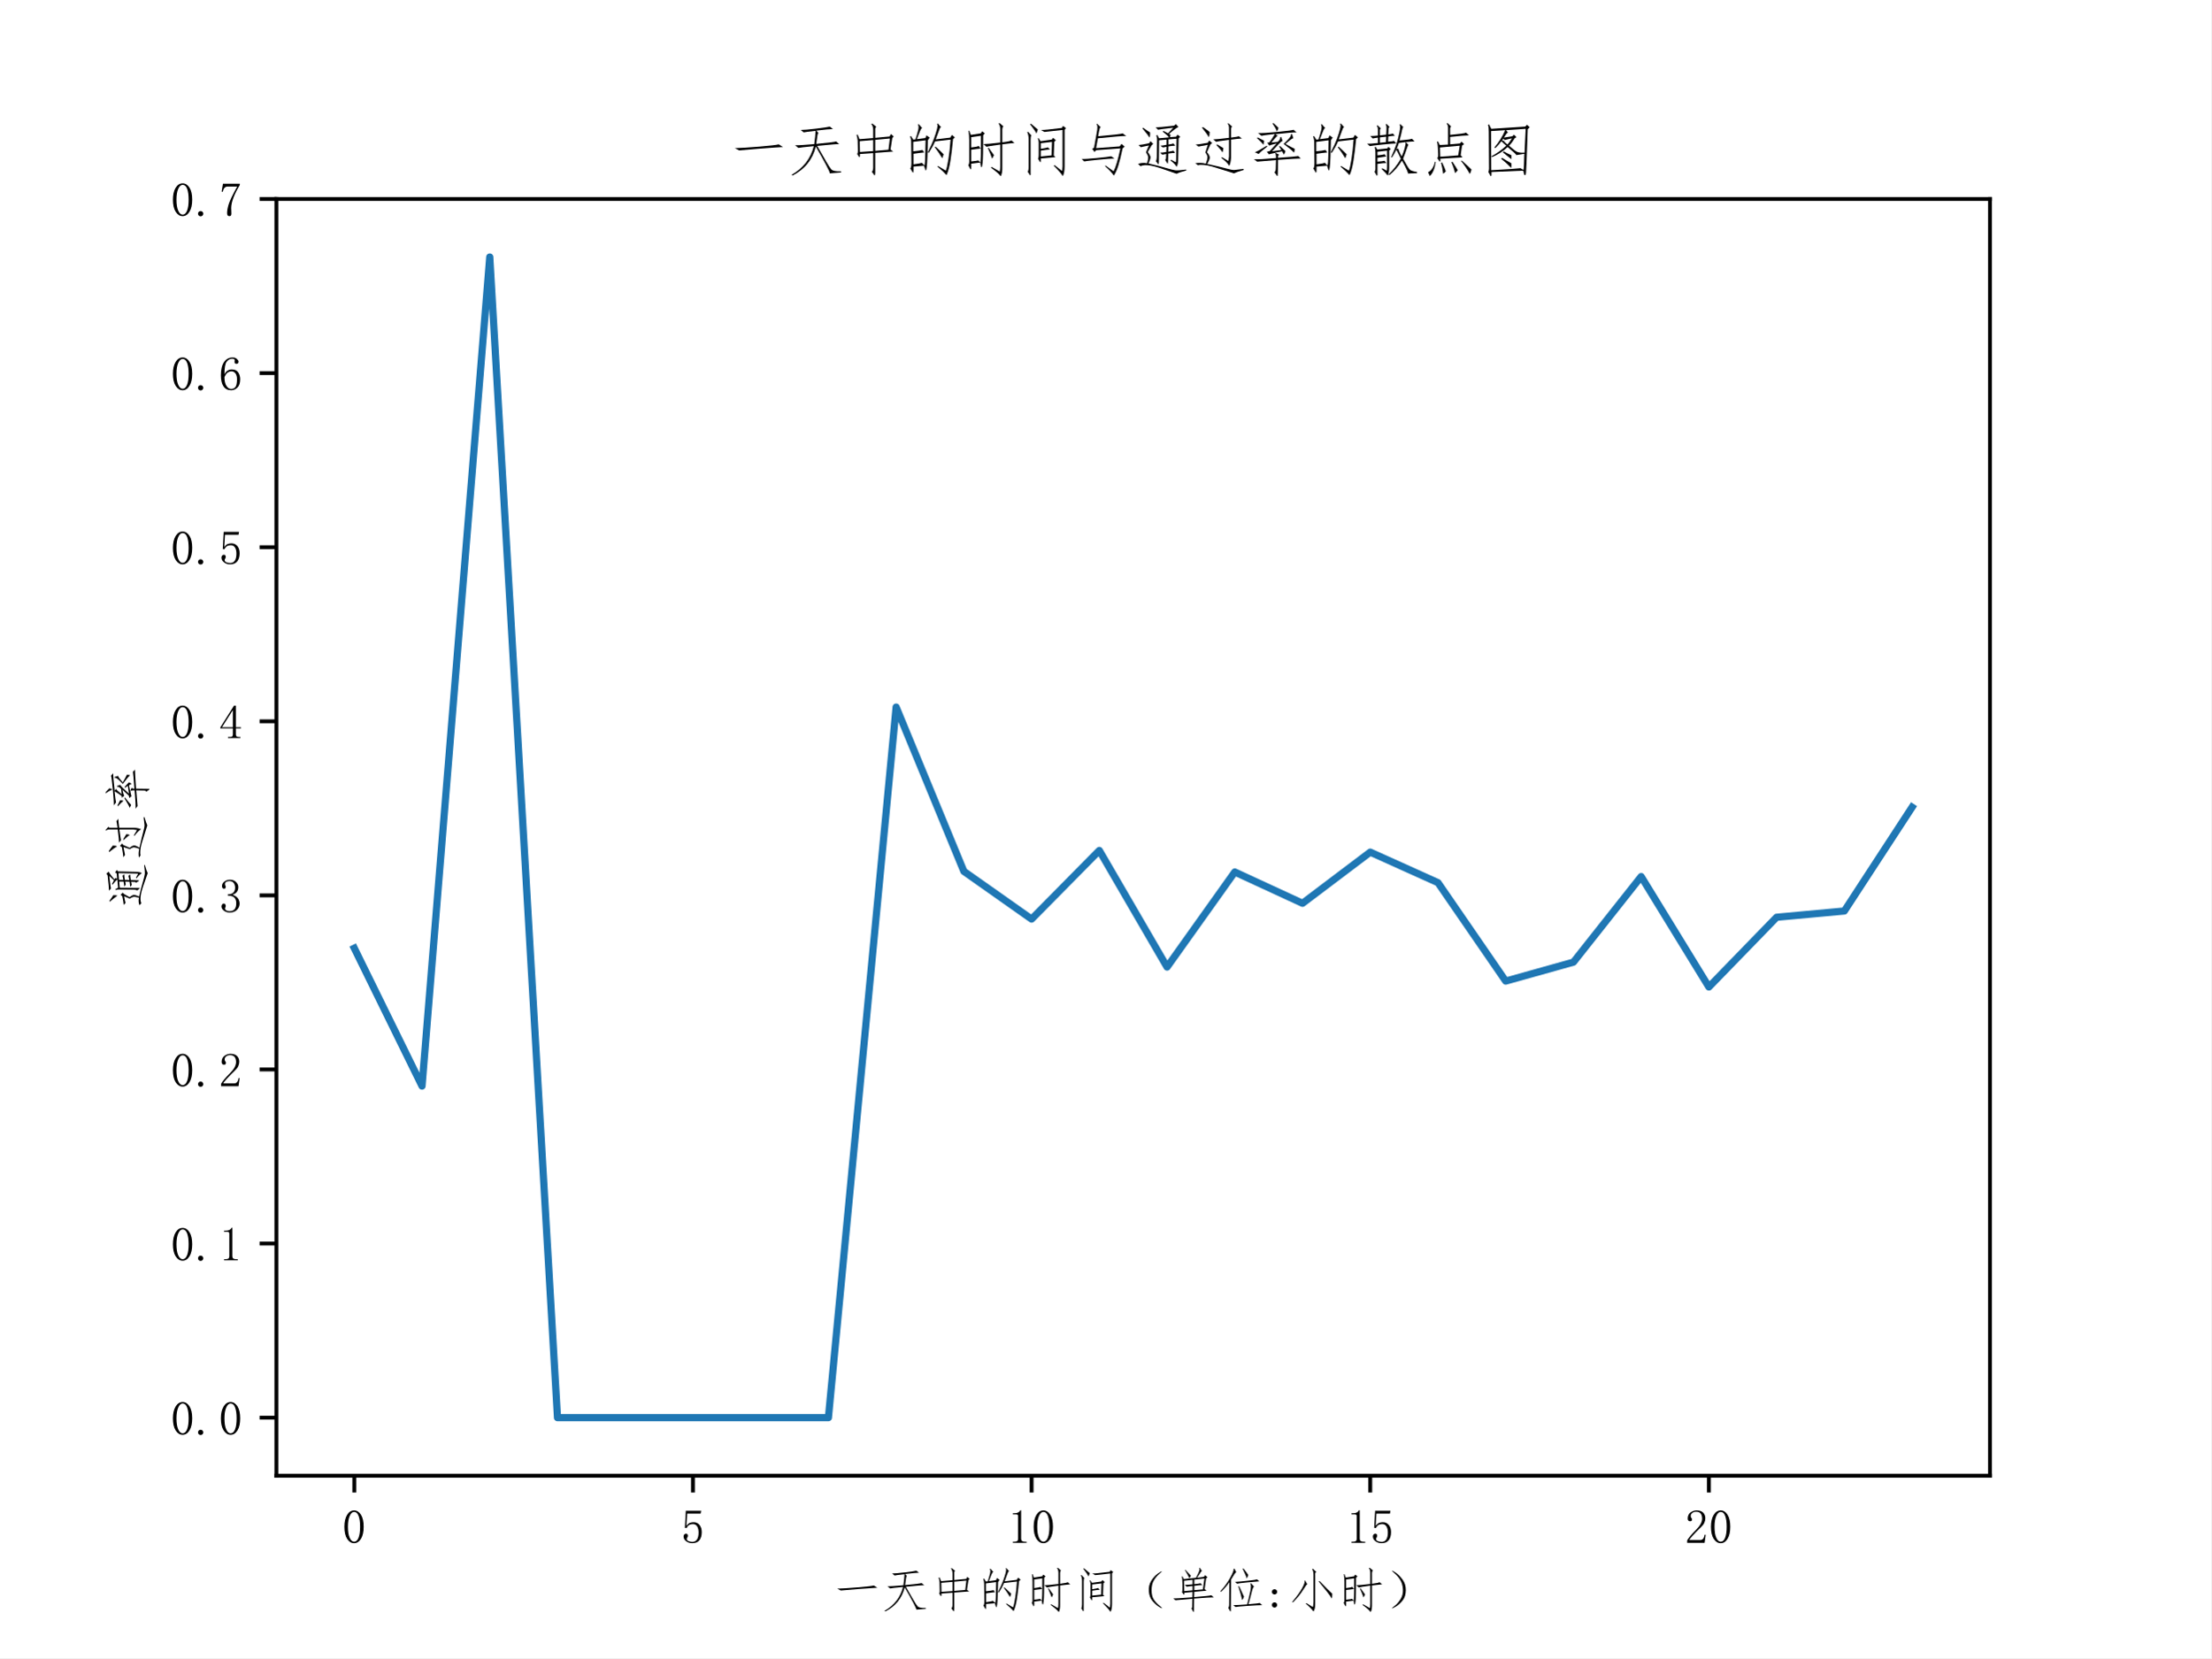
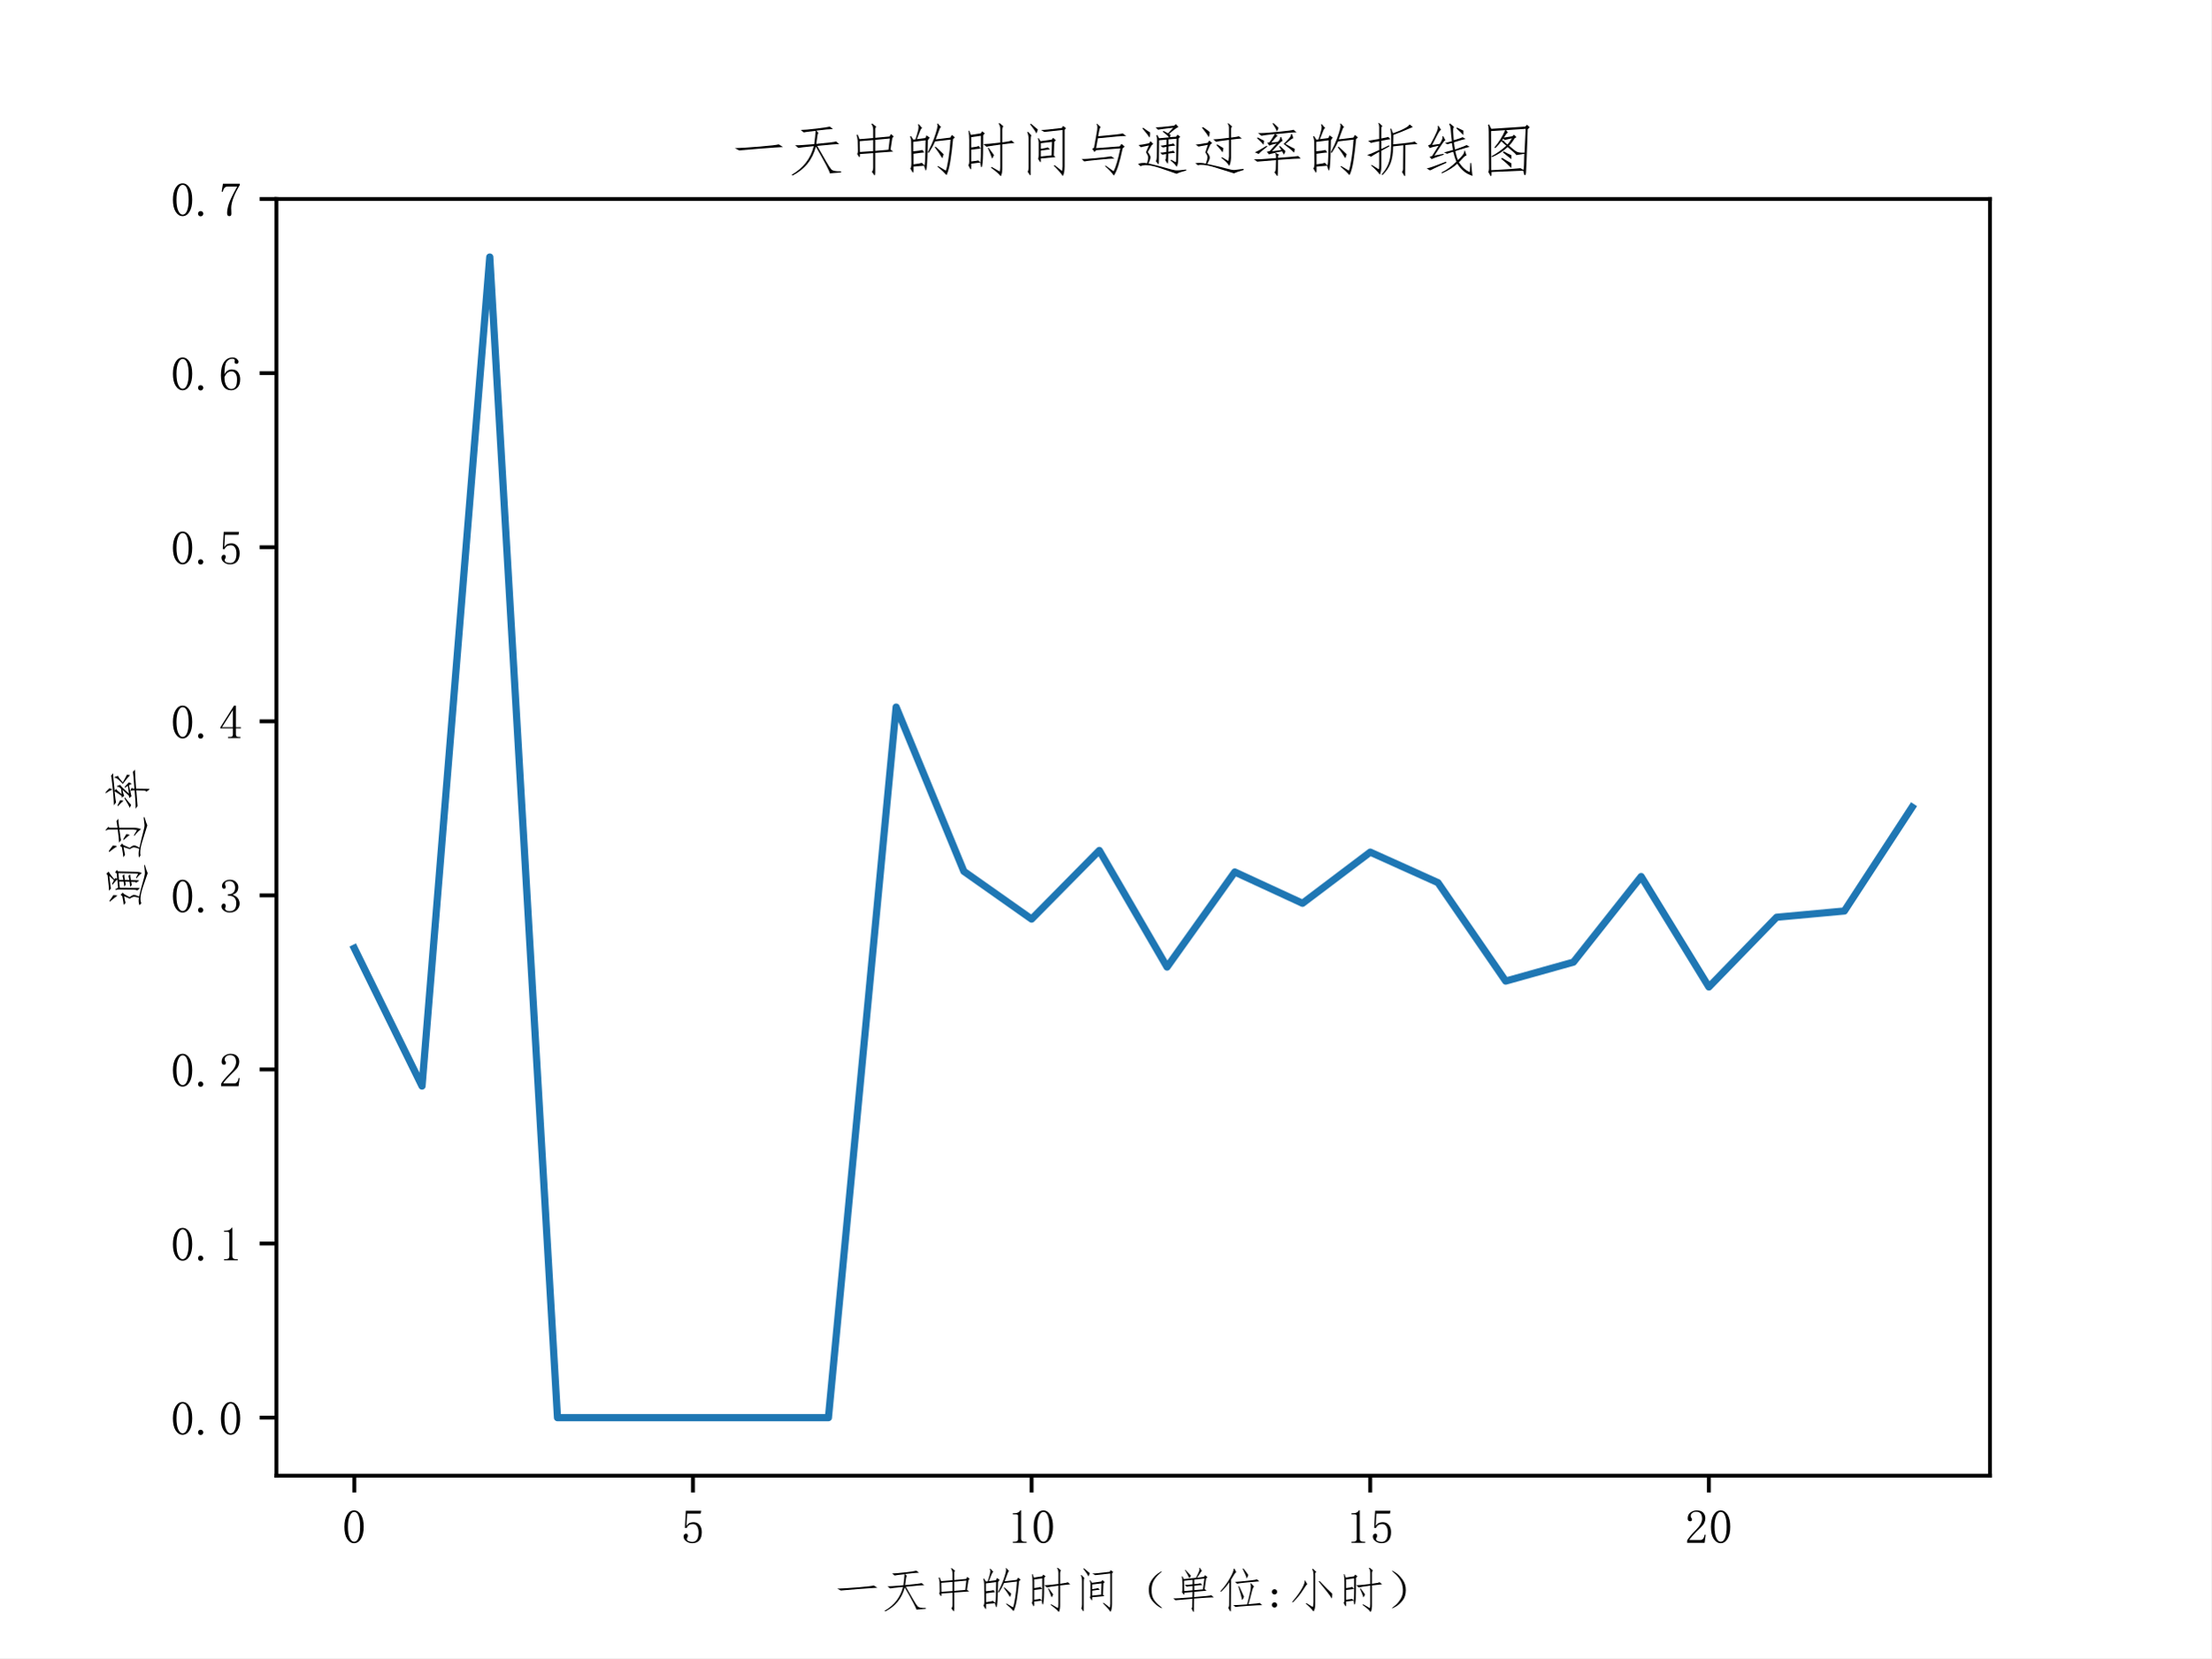
<svg xmlns="http://www.w3.org/2000/svg" xmlns:xlink="http://www.w3.org/1999/xlink" width="460.8pt" height="345.6pt" viewBox="0 0 460.8 345.6" version="1.1">
  <defs>
    <style type="text/css">*{stroke-linejoin: round; stroke-linecap: butt}</style>
  </defs>
  <g id="figure_1">
    <g id="patch_1">
      <path d="M 0 345.6  L 460.8 345.6  L 460.8 0  L 0 0  z " style="fill: #ffffff" />
    </g>
    <g id="axes_1">
      <g id="patch_2">
        <path d="M 57.6 307.584  L 414.72 307.584  L 414.72 41.472  L 57.6 41.472  z " style="fill: #ffffff" />
      </g>
      <g id="matplotlib.axis_1">
        <g id="xtick_1">
          <g id="line2d_1">
            <defs>
-               <path id="md01a24fbf5" d="M 0 0  L 0 3.5  " style="stroke: #000000; stroke-width: 0.8" />
+               <path id="m0ad6a0ed34" d="M 0 0  L 0 3.5  " style="stroke: #000000; stroke-width: 0.8" />
            </defs>
            <g>
-               <use xlink:href="#md01a24fbf5" x="73.833" y="307.584" style="stroke: #000000; stroke-width: 0.8" />
+               <use xlink:href="#m0ad6a0ed34" x="73.833" y="307.584" style="stroke: #000000; stroke-width: 0.8" />
            </g>
          </g>
          <g id="text_1">
            <g transform="translate(71.33273 321.5762) scale(0.1 -0.1)">
              <defs>
                <path id="FangSong-30" d="M 1575 4125  Q 1225 4125 987 3587  Q 750 3050 750 2150  Q 750 1200 987 675  Q 1225 150 1575 150  Q 1950 150 2162 675  Q 2375 1200 2375 2150  Q 2375 3050 2175 3587  Q 1975 4125 1575 4125  z M 1575 -50  Q 1025 -50 650 525  Q 275 1100 275 2150  Q 275 3125 637 3725  Q 1000 4325 1575 4325  Q 2125 4325 2487 3750  Q 2850 3175 2850 2150  Q 2850 1125 2487 537  Q 2125 -50 1575 -50  z " transform="scale(0.015625)" />
              </defs>
              <use xlink:href="#FangSong-30" />
            </g>
          </g>
        </g>
        <g id="xtick_2">
          <g id="line2d_2">
            <g>
-               <use xlink:href="#md01a24fbf5" x="144.41" y="307.584" style="stroke: #000000; stroke-width: 0.8" />
+               <use xlink:href="#m0ad6a0ed34" x="144.41" y="307.584" style="stroke: #000000; stroke-width: 0.8" />
            </g>
          </g>
          <g id="text_2">
            <g transform="translate(141.9098 321.5762) scale(0.1 -0.1)">
              <defs>
                <path id="FangSong-35" d="M 1700 2750  Q 2175 2750 2475 2387  Q 2775 2025 2775 1425  Q 2775 750 2462 350  Q 2150 -50 1500 -50  Q 1050 -50 700 212  Q 350 475 350 850  Q 350 1000 437 1112  Q 525 1225 675 1225  Q 825 1225 875 1125  Q 925 1025 925 950  Q 925 800 850 712  Q 775 625 775 525  Q 775 325 1012 225  Q 1250 125 1525 125  Q 1925 125 2137 450  Q 2350 775 2350 1375  Q 2350 1875 2162 2187  Q 1975 2500 1600 2500  Q 1325 2500 1125 2400  Q 925 2300 750 1975  L 525 2000  L 650 4275  L 2700 4275  L 2625 3900  L 825 3900  L 725 2250  Q 975 2600 1212 2675  Q 1450 2750 1700 2750  z " transform="scale(0.015625)" />
              </defs>
              <use xlink:href="#FangSong-35" />
            </g>
          </g>
        </g>
        <g id="xtick_3">
          <g id="line2d_3">
            <g>
-               <use xlink:href="#md01a24fbf5" x="214.987" y="307.584" style="stroke: #000000; stroke-width: 0.8" />
+               <use xlink:href="#m0ad6a0ed34" x="214.987" y="307.584" style="stroke: #000000; stroke-width: 0.8" />
            </g>
          </g>
          <g id="text_3">
            <g transform="translate(209.9869 321.5762) scale(0.1 -0.1)">
              <defs>
                <path id="FangSong-31" d="M 1800 4350  L 1800 550  Q 1800 350 1925 250  Q 2050 150 2275 150  L 2525 150  L 2525 0  L 700 0  L 700 150  L 925 150  Q 1175 150 1287 250  Q 1400 350 1400 550  L 1400 3575  Q 1400 3675 1337 3737  Q 1275 3800 1150 3800  L 700 3800  L 700 3950  L 925 3950  Q 1225 3950 1412 4050  Q 1600 4150 1700 4350  L 1800 4350  z " transform="scale(0.015625)" />
              </defs>
              <use xlink:href="#FangSong-31" />
              <use xlink:href="#FangSong-30" x="50" />
            </g>
          </g>
        </g>
        <g id="xtick_4">
          <g id="line2d_4">
            <g>
-               <use xlink:href="#md01a24fbf5" x="285.564" y="307.584" style="stroke: #000000; stroke-width: 0.8" />
+               <use xlink:href="#m0ad6a0ed34" x="285.564" y="307.584" style="stroke: #000000; stroke-width: 0.8" />
            </g>
          </g>
          <g id="text_4">
            <g transform="translate(280.564 321.5762) scale(0.1 -0.1)">
              <use xlink:href="#FangSong-31" />
              <use xlink:href="#FangSong-35" x="50" />
            </g>
          </g>
        </g>
        <g id="xtick_5">
          <g id="line2d_5">
            <g>
-               <use xlink:href="#md01a24fbf5" x="356.141" y="307.584" style="stroke: #000000; stroke-width: 0.8" />
+               <use xlink:href="#m0ad6a0ed34" x="356.141" y="307.584" style="stroke: #000000; stroke-width: 0.8" />
            </g>
          </g>
          <g id="text_5">
            <g transform="translate(351.141 321.5762) scale(0.1 -0.1)">
              <defs>
                <path id="FangSong-32" d="M 2300 3225  Q 2300 3675 2100 3912  Q 1900 4150 1500 4150  Q 1200 4150 987 3987  Q 775 3825 775 3575  Q 775 3425 862 3325  Q 950 3225 950 3125  Q 950 3000 887 2937  Q 825 2875 700 2875  Q 550 2875 462 2962  Q 375 3050 375 3250  Q 375 3775 750 4050  Q 1125 4325 1550 4325  Q 2150 4325 2437 4025  Q 2725 3725 2725 3275  Q 2725 2975 2587 2675  Q 2450 2375 2150 2100  Q 1425 1400 1037 962  Q 650 525 575 375  L 2050 375  Q 2275 375 2425 550  Q 2575 725 2625 1075  L 2775 1075  L 2625 0  L 300 0  L 300 325  Q 425 550 712 900  Q 1000 1250 1475 1725  Q 1900 2150 2100 2525  Q 2300 2900 2300 3225  z " transform="scale(0.015625)" />
              </defs>
              <use xlink:href="#FangSong-32" />
              <use xlink:href="#FangSong-30" x="50" />
            </g>
          </g>
        </g>
        <g id="text_6">
          <g transform="translate(173.66 334.9512) scale(0.1 -0.1)">
            <defs>
              <path id="FangSong-4e00" d="M 5875 2575  Q 5275 2550 3362 2400  Q 1450 2250 1000 2200  L 525 2450  Q 1475 2475 3275 2625  Q 5075 2775 5400 2875  L 5875 2575  z " transform="scale(0.015625)" />
              <path id="FangSong-5929" d="M 4675 -350  Q 4700 -250 4275 562  Q 3850 1375 3125 2625  Q 2575 450 525 -600  L 450 -500  Q 2375 600 2900 2675  Q 1350 2525 1175 2475  L 825 2775  Q 1250 2750 2950 2900  Q 3075 3800 3100 4375  Q 1950 4250 1775 4200  L 1450 4475  Q 1950 4475 3187 4625  Q 4425 4775 4675 4850  L 5025 4575  Q 4600 4575 3175 4400  L 3425 4125  Q 3350 4150 3300 3850  Q 3250 3550 3175 2925  Q 5275 3125 5375 3200  L 5725 2900  Q 5475 2925 3275 2700  Q 3925 1575 4275 962  Q 4625 350 4837 100  Q 5050 -150 5925 -125  L 5925 -250  L 4675 -350  z " transform="scale(0.015625)" />
              <path id="FangSong-4e2d" d="M 1625 1800  Q 1650 1375 1525 1475  L 1325 1800  Q 1400 1925 1400 2125  L 1375 3300  Q 1350 3600 1250 3925  L 1375 3950  L 1575 3450  L 3100 3575  L 3100 4450  Q 3100 4875 2900 5125  L 2975 5200  L 3450 4825  Q 3300 4750 3325 4425  L 3325 3600  L 4925 3750  L 5075 4025  L 5375 3750  L 5225 3575  L 5025 2300  L 5325 2075  L 3325 1925  L 3325 -275  Q 3300 -700 3225 -550  L 2950 -175  Q 3100 -50 3100 300  L 3100 1900  L 1625 1800  z M 4950 3525  L 3325 3375  L 3325 2150  L 4800 2275  L 4950 3525  z M 1625 2025  L 3100 2125  L 3100 3350  L 1600 3225  L 1625 2025  z " transform="scale(0.015625)" />
              <path id="FangSong-7684" d="M 1175 400  Q 1200 -350 1100 -275  L 825 200  Q 950 300 950 825  L 925 3075  Q 925 3450 800 3750  L 900 3800  L 1150 3400  L 1400 3425  Q 1600 4025 1700 4450  Q 1800 4875 1675 5075  L 1750 5125  L 2150 4675  Q 2050 4700 1912 4362  Q 1775 4025 1550 3450  L 2500 3575  L 2625 3875  L 2975 3625  L 2775 3325  Q 2750 2250 2725 1475  Q 2700 700 2650 325  Q 2600 -50 2550 -37  Q 2500 -25 2350 500  L 1175 400  z M 1175 650  Q 1950 750 2100 825  L 2400 525  Q 2475 800 2487 1537  Q 2500 2275 2525 3325  L 1150 3150  L 1150 2100  Q 1925 2175 2175 2250  L 2375 1975  Q 2025 1950 1175 1825  L 1175 650  z M 5275 3625  L 5450 3925  L 5775 3650  L 5575 3450  Q 5450 2125 5287 1075  Q 5125 25 4850 -550  Q 4525 -175 3850 400  L 3900 475  L 4775 -50  Q 4900 225 5062 1225  Q 5225 2225 5300 3400  L 3575 3200  Q 3300 2575 2875 1925  L 2775 2000  Q 3225 2875 3462 3525  Q 3700 4175 3800 4612  Q 3900 5050 3800 5150  L 3875 5200  L 4250 4775  Q 4150 4800 4037 4462  Q 3925 4125 3650 3425  L 5275 3625  z M 4525 1775  Q 4475 1575 4375 1325  Q 4025 1925 3550 2550  L 3625 2625  Q 4100 2200 4525 1775  z " transform="scale(0.015625)" />
              <path id="FangSong-65f6" d="M 1200 725  Q 1225 -50 1100 125  L 875 550  Q 1000 725 975 1125  L 975 3350  Q 975 3850 900 4375  L 975 4400  L 1150 3925  L 2275 4100  L 2400 4325  L 2700 4100  L 2525 3875  Q 2525 1425 2462 837  Q 2400 250 2325 337  Q 2250 425 2200 850  L 1200 725  z M 1200 975  Q 1925 1050 1975 1100  L 2225 850  Q 2275 1625 2275 2175  L 2275 3825  L 1200 3675  L 1200 2525  Q 1875 2600 2025 2700  L 2250 2400  Q 1900 2375 1200 2275  L 1200 975  z M 4325 5250  L 4775 4875  Q 4625 4775 4650 4300  L 4650 3100  Q 5650 3225 5650 3325  L 6000 3025  Q 5625 3000 4650 2875  L 4650 425  Q 4675 -350 4475 -675  Q 4225 -325 3400 275  L 3450 375  L 4375 -150  Q 4425 150 4425 425  L 4425 2850  Q 3100 2675 2900 2600  L 2550 2900  Q 3000 2900 4425 3075  L 4425 4400  Q 4450 4925 4250 5175  L 4325 5250  z M 3525 1275  Q 3325 1850 3050 2450  L 3125 2500  Q 3425 2100 3725 1675  Q 3650 1500 3525 1275  z " transform="scale(0.015625)" />
              <path id="FangSong-95f4" d="M 4150 1450  L 2525 1300  Q 2550 800 2450 900  L 2225 1275  Q 2300 1400 2300 1650  L 2300 2875  Q 2325 3225 2200 3525  L 2275 3575  L 2500 3225  L 3750 3400  L 3900 3600  L 4200 3325  L 4025 3150  L 3975 1650  L 4150 1450  z M 5000 4925  L 5325 4675  L 5175 4475  L 5175 450  Q 5175 -325 4975 -650  Q 4700 -225 3975 500  L 4050 575  L 4875 -75  Q 4925 -75 4950 425  L 4950 4475  Q 3075 4275 2925 4250  L 2550 4475  Q 2925 4450 4875 4700  L 5000 4925  z M 3775 3150  L 2525 3000  L 2525 2375  Q 3225 2475 3300 2550  L 3550 2300  Q 3300 2300 2525 2175  L 2525 1525  L 3725 1650  L 3775 3150  z M 1400 -225  Q 1425 -675 1325 -550  L 1075 -175  Q 1175 -25 1175 350  L 1175 3475  Q 1175 3900 1025 4225  L 1100 4275  L 1475 3875  Q 1400 3725 1400 3375  L 1400 -225  z M 1425 5175  Q 1950 4725 2200 4525  Q 2125 4275 2050 4075  Q 1875 4425 1350 5100  L 1425 5175  z " transform="scale(0.015625)" />
              <path id="FangSong-ff08" d="M 5425 -150  Q 5375 -200 4950 87  Q 4525 375 4137 850  Q 3750 1325 3687 2100  Q 3625 2875 4000 3487  Q 4375 4100 4887 4462  Q 5400 4825 5412 4762  Q 5425 4700 5075 4412  Q 4725 4125 4387 3600  Q 4050 3075 4050 2250  Q 4050 1425 4375 962  Q 4700 500 5087 200  Q 5475 -100 5425 -150  z " transform="scale(0.015625)" />
              <path id="FangSong-5355" d="M 3100 1100  Q 1000 925 825 900  L 550 1150  Q 925 1125 3100 1300  L 3125 2000  L 2025 1900  Q 2050 1650 1950 1650  L 1700 2000  Q 1800 2075 1775 3012  Q 1750 3950 1675 4050  L 1775 4100  L 1950 3725  L 3575 3900  Q 3800 4300 3962 4700  Q 4125 5100 4000 5200  L 4075 5250  L 4375 4800  Q 4325 4850 4175 4600  Q 4000 4350 3725 3900  L 4625 4025  L 4800 4250  L 5100 3975  L 4925 3800  L 4725 2400  L 4975 2175  L 3350 2025  L 3325 1325  Q 5550 1500 5625 1575  L 5950 1275  Q 5425 1300 3325 1125  L 3300 -400  Q 3300 -750 3200 -625  L 2975 -175  Q 3100 -75 3075 100  L 3100 1100  z M 4700 3800  L 3350 3650  L 3350 3050  Q 4075 3125 4175 3175  L 4425 2925  Q 4000 2925 3350 2825  L 3350 2250  L 4500 2350  L 4700 3800  z M 2000 2125  L 3125 2225  L 3125 2800  Q 2500 2750 2350 2700  L 2075 2950  Q 2425 2950 3125 3025  L 3125 3625  L 1975 3500  L 2000 2125  z M 2900 4175  Q 2800 4025 2700 3825  Q 2425 4425 2100 4925  L 2150 4975  Q 2625 4450 2900 4175  z " transform="scale(0.015625)" />
              <path id="FangSong-4f4d" d="M 1625 3325  Q 1250 2725 500 2000  L 450 2125  Q 1225 2975 1737 3900  Q 2250 4825 2200 5100  L 2300 5125  L 2550 4625  Q 2450 4625 2300 4387  Q 2150 4150 1850 3650  L 1825 -350  Q 1825 -725 1725 -550  L 1475 -100  Q 1600 0 1600 325  L 1625 3325  z M 4925 2725  Q 4775 2700 4600 1962  Q 4425 1225 4175 375  Q 5500 475 5675 550  L 6000 250  Q 5475 250 4062 150  Q 2650 50 2450 0  L 2150 250  Q 2650 250 4000 350  Q 4275 1350 4425 2112  Q 4575 2875 4425 3125  L 4500 3175  L 4925 2725  z M 2375 3350  Q 2900 3375 4050 3500  Q 5200 3625 5300 3700  L 5625 3425  Q 5250 3400 4062 3287  Q 2875 3175 2675 3100  L 2375 3350  z M 3575 1375  Q 3500 1125 3325 925  Q 3200 1625 2825 2750  L 2925 2800  Q 3400 1750 3575 1375  z M 3950 3800  Q 3825 4250 3400 5100  L 3500 5150  Q 3950 4575 4150 4275  Q 4075 4050 3950 3800  z " transform="scale(0.015625)" />
              <path id="FangSong-3a" d="M 1600 275  Q 1600 125 1500 25  Q 1400 -75 1250 -75  Q 1100 -75 1000 25  Q 900 125 900 275  Q 900 425 1000 525  Q 1100 625 1250 625  Q 1400 625 1500 525  Q 1600 425 1600 275  z M 1600 2025  Q 1600 1875 1500 1775  Q 1400 1675 1250 1675  Q 1100 1675 1000 1775  Q 900 1875 900 2025  Q 900 2175 1000 2275  Q 1100 2375 1250 2375  Q 1400 2375 1500 2275  Q 1600 2175 1600 2025  z " transform="scale(0.015625)" />
              <path id="FangSong-5c0f" d="M 3250 4225  Q 3250 4825 3075 5025  L 3150 5125  L 3625 4675  Q 3425 4600 3475 4225  L 3475 300  Q 3475 -275 3250 -600  Q 2900 -125 2225 450  L 2300 525  L 3150 0  Q 3225 100 3250 675  L 3250 4225  z M 2125 3550  L 2425 3025  Q 2350 3075 1875 2300  Q 1400 1525 500 600  L 425 700  Q 1300 1725 1725 2500  Q 2150 3275 2050 3500  L 2125 3550  z M 5700 1125  Q 5350 1725 3950 3400  L 4050 3475  Q 5225 2250 5750 1775  Q 5750 1425 5700 1125  z " transform="scale(0.015625)" />
              <path id="FangSong-ff09" d="M 1437 62  Q 950 -225 937 -162  Q 925 -100 1287 162  Q 1650 425 2037 1012  Q 2425 1600 2375 2375  Q 2325 3150 1987 3662  Q 1650 4175 1287 4475  Q 925 4775 937 4837  Q 950 4900 1412 4587  Q 1875 4275 2325 3662  Q 2775 3050 2762 2225  Q 2750 1400 2337 875  Q 1925 350 1437 62  z " transform="scale(0.015625)" />
            </defs>
            <use xlink:href="#FangSong-4e00" />
            <use xlink:href="#FangSong-5929" x="100" />
            <use xlink:href="#FangSong-4e2d" x="200" />
            <use xlink:href="#FangSong-7684" x="300" />
            <use xlink:href="#FangSong-65f6" x="400" />
            <use xlink:href="#FangSong-95f4" x="500" />
            <use xlink:href="#FangSong-ff08" x="600" />
            <use xlink:href="#FangSong-5355" x="700" />
            <use xlink:href="#FangSong-4f4d" x="800" />
            <use xlink:href="#FangSong-3a" x="900" />
            <use xlink:href="#FangSong-5c0f" x="950" />
            <use xlink:href="#FangSong-65f6" x="1050" />
            <use xlink:href="#FangSong-ff09" x="1150" />
          </g>
        </g>
      </g>
      <g id="matplotlib.axis_2">
        <g id="ytick_1">
          <g id="line2d_6">
            <defs>
-               <path id="m212d8e6e3e" d="M 0 0  L -3.5 0  " style="stroke: #000000; stroke-width: 0.8" />
+               <path id="mb02a349183" d="M 0 0  L -3.5 0  " style="stroke: #000000; stroke-width: 0.8" />
            </defs>
            <g>
-               <use xlink:href="#m212d8e6e3e" x="57.6" y="295.488" style="stroke: #000000; stroke-width: 0.8" />
+               <use xlink:href="#mb02a349183" x="57.6" y="295.488" style="stroke: #000000; stroke-width: 0.8" />
            </g>
          </g>
          <g id="text_7">
            <g transform="translate(35.6 298.9841) scale(0.1 -0.1)">
              <defs>
                <path id="FangSong-2e" d="M 1125 275  Q 1125 125 1025 25  Q 925 -75 775 -75  Q 625 -75 525 25  Q 425 125 425 275  Q 425 425 525 525  Q 625 625 775 625  Q 925 625 1025 525  Q 1125 425 1125 275  z " transform="scale(0.015625)" />
              </defs>
              <use xlink:href="#FangSong-30" />
              <use xlink:href="#FangSong-2e" x="50" />
              <use xlink:href="#FangSong-30" x="100" />
            </g>
          </g>
        </g>
        <g id="ytick_2">
          <g id="line2d_7">
            <g>
-               <use xlink:href="#m212d8e6e3e" x="57.6" y="259.2" style="stroke: #000000; stroke-width: 0.8" />
+               <use xlink:href="#mb02a349183" x="57.6" y="259.2" style="stroke: #000000; stroke-width: 0.8" />
            </g>
          </g>
          <g id="text_8">
            <g transform="translate(35.6 262.6961) scale(0.1 -0.1)">
              <use xlink:href="#FangSong-30" />
              <use xlink:href="#FangSong-2e" x="50" />
              <use xlink:href="#FangSong-31" x="100" />
            </g>
          </g>
        </g>
        <g id="ytick_3">
          <g id="line2d_8">
            <g>
-               <use xlink:href="#m212d8e6e3e" x="57.6" y="222.912" style="stroke: #000000; stroke-width: 0.8" />
+               <use xlink:href="#mb02a349183" x="57.6" y="222.912" style="stroke: #000000; stroke-width: 0.8" />
            </g>
          </g>
          <g id="text_9">
            <g transform="translate(35.6 226.4081) scale(0.1 -0.1)">
              <use xlink:href="#FangSong-30" />
              <use xlink:href="#FangSong-2e" x="50" />
              <use xlink:href="#FangSong-32" x="100" />
            </g>
          </g>
        </g>
        <g id="ytick_4">
          <g id="line2d_9">
            <g>
-               <use xlink:href="#m212d8e6e3e" x="57.6" y="186.624" style="stroke: #000000; stroke-width: 0.8" />
+               <use xlink:href="#mb02a349183" x="57.6" y="186.624" style="stroke: #000000; stroke-width: 0.8" />
            </g>
          </g>
          <g id="text_10">
            <g transform="translate(35.6 190.1201) scale(0.1 -0.1)">
              <defs>
                <path id="FangSong-33" d="M 2775 1150  Q 2775 675 2425 312  Q 2075 -50 1450 -50  Q 1000 -50 675 200  Q 350 450 350 775  Q 350 925 450 1037  Q 550 1150 650 1150  Q 800 1150 862 1037  Q 925 925 925 850  Q 925 725 875 637  Q 825 550 825 475  Q 825 325 1012 225  Q 1200 125 1425 125  Q 1875 125 2100 387  Q 2325 650 2325 1200  Q 2325 1650 2087 1925  Q 1850 2200 1200 2200  L 1200 2375  Q 1700 2375 1937 2612  Q 2175 2850 2175 3275  Q 2175 3625 1987 3887  Q 1800 4150 1400 4150  Q 1225 4150 1025 4062  Q 825 3975 825 3775  Q 825 3575 875 3525  Q 925 3475 925 3400  Q 925 3275 875 3200  Q 825 3125 700 3125  Q 600 3125 512 3200  Q 425 3275 425 3475  Q 425 3850 750 4087  Q 1075 4325 1500 4325  Q 2000 4325 2300 4012  Q 2600 3700 2600 3350  Q 2600 2975 2412 2712  Q 2225 2450 1825 2325  Q 2375 2125 2575 1800  Q 2775 1475 2775 1150  z " transform="scale(0.015625)" />
              </defs>
              <use xlink:href="#FangSong-30" />
              <use xlink:href="#FangSong-2e" x="50" />
              <use xlink:href="#FangSong-33" x="100" />
            </g>
          </g>
        </g>
        <g id="ytick_5">
          <g id="line2d_10">
            <g>
-               <use xlink:href="#m212d8e6e3e" x="57.6" y="150.336" style="stroke: #000000; stroke-width: 0.8" />
+               <use xlink:href="#mb02a349183" x="57.6" y="150.336" style="stroke: #000000; stroke-width: 0.8" />
            </g>
          </g>
          <g id="text_11">
            <g transform="translate(35.6 153.8321) scale(0.1 -0.1)">
              <defs>
                <path id="FangSong-34" d="M 2275 475  Q 2275 300 2375 225  Q 2475 150 2650 150  L 2875 150  L 2875 0  L 1225 0  L 1225 150  L 1500 150  Q 1700 150 1787 225  Q 1875 300 1875 475  L 1875 1300  L 200 1300  L 200 1425  L 2025 4325  L 2275 4325  L 2275 1450  L 2950 1450  L 2950 1300  L 2275 1300  L 2275 475  z M 1850 3700  L 425 1450  L 1875 1450  L 1875 3700  L 1850 3700  z " transform="scale(0.015625)" />
              </defs>
              <use xlink:href="#FangSong-30" />
              <use xlink:href="#FangSong-2e" x="50" />
              <use xlink:href="#FangSong-34" x="100" />
            </g>
          </g>
        </g>
        <g id="ytick_6">
          <g id="line2d_11">
            <g>
-               <use xlink:href="#m212d8e6e3e" x="57.6" y="114.048" style="stroke: #000000; stroke-width: 0.8" />
+               <use xlink:href="#mb02a349183" x="57.6" y="114.048" style="stroke: #000000; stroke-width: 0.8" />
            </g>
          </g>
          <g id="text_12">
            <g transform="translate(35.6 117.5441) scale(0.1 -0.1)">
              <use xlink:href="#FangSong-30" />
              <use xlink:href="#FangSong-2e" x="50" />
              <use xlink:href="#FangSong-35" x="100" />
            </g>
          </g>
        </g>
        <g id="ytick_7">
          <g id="line2d_12">
            <g>
-               <use xlink:href="#m212d8e6e3e" x="57.6" y="77.76" style="stroke: #000000; stroke-width: 0.8" />
+               <use xlink:href="#mb02a349183" x="57.6" y="77.76" style="stroke: #000000; stroke-width: 0.8" />
            </g>
          </g>
          <g id="text_13">
            <g transform="translate(35.6 81.25609) scale(0.1 -0.1)">
              <defs>
                <path id="FangSong-36" d="M 750 1700  Q 750 950 1012 537  Q 1275 125 1650 125  Q 2025 125 2225 400  Q 2425 675 2425 1425  Q 2425 1925 2212 2200  Q 2000 2475 1700 2475  Q 1425 2475 1187 2312  Q 950 2150 750 1700  z M 1725 2725  Q 2325 2725 2587 2325  Q 2850 1925 2850 1425  Q 2850 675 2487 312  Q 2125 -50 1650 -50  Q 975 -50 625 462  Q 275 975 275 1950  Q 275 3100 700 3712  Q 1125 4325 1850 4325  Q 2200 4325 2412 4125  Q 2625 3925 2625 3775  Q 2625 3625 2562 3550  Q 2500 3475 2350 3475  Q 2225 3475 2162 3537  Q 2100 3600 2100 3725  Q 2100 3775 2112 3825  Q 2125 3875 2125 3925  Q 2125 4025 2050 4087  Q 1975 4150 1775 4150  Q 1350 4150 1050 3762  Q 750 3375 750 2075  Q 900 2400 1162 2562  Q 1425 2725 1725 2725  z " transform="scale(0.015625)" />
              </defs>
              <use xlink:href="#FangSong-30" />
              <use xlink:href="#FangSong-2e" x="50" />
              <use xlink:href="#FangSong-36" x="100" />
            </g>
          </g>
        </g>
        <g id="ytick_8">
          <g id="line2d_13">
            <g>
-               <use xlink:href="#m212d8e6e3e" x="57.6" y="41.472" style="stroke: #000000; stroke-width: 0.8" />
+               <use xlink:href="#mb02a349183" x="57.6" y="41.472" style="stroke: #000000; stroke-width: 0.8" />
            </g>
          </g>
          <g id="text_14">
            <g transform="translate(35.6 44.96809) scale(0.1 -0.1)">
              <defs>
                <path id="FangSong-37" d="M 2800 4100  Q 2275 3250 1962 2437  Q 1650 1625 1650 1025  Q 1650 925 1662 737  Q 1675 550 1675 300  Q 1675 100 1612 25  Q 1550 -50 1400 -50  Q 1275 -50 1187 37  Q 1100 125 1100 350  Q 1100 825 1312 1525  Q 1525 2225 2450 3900  L 1200 3900  Q 925 3900 762 3725  Q 600 3550 525 3200  L 375 3225  L 550 4275  L 2800 4275  L 2800 4100  z " transform="scale(0.015625)" />
              </defs>
              <use xlink:href="#FangSong-30" />
              <use xlink:href="#FangSong-2e" x="50" />
              <use xlink:href="#FangSong-37" x="100" />
            </g>
          </g>
        </g>
        <g id="text_15">
          <g transform="translate(30.15469 189.528) rotate(-90) scale(0.1 -0.1)">
            <defs>
              <path id="FangSong-901a" d="M 3900 2050  Q 4325 2125 4475 2175  L 4650 1925  Q 4425 1925 3900 1850  L 3875 950  Q 3850 650 3800 750  L 3550 1150  Q 3675 1225 3650 1500  L 3675 1800  Q 3350 1750 3225 1725  L 3000 1950  Q 3225 1950 3675 2025  L 3700 2600  Q 3400 2550 3300 2525  L 3025 2725  Q 3250 2725 3700 2825  L 3700 3400  L 2875 3325  L 2850 850  Q 2825 575 2775 675  L 2525 1000  Q 2625 1200 2625 1475  L 2650 3250  Q 2675 3550 2575 3875  L 2675 3925  L 2875 3550  L 3975 3650  Q 3875 3825 3300 4275  L 3350 4375  L 3875 4100  L 4450 4725  Q 2950 4550 2750 4500  L 2500 4775  Q 2875 4750 4550 4950  L 4750 5125  L 5025 4800  Q 4875 4750 4537 4487  Q 4200 4225 4000 4050  L 4150 3925  Q 4125 3750 4075 3675  L 4775 3725  L 4925 3950  L 5225 3725  L 5050 3525  L 5000 1175  Q 5000 650 4825 375  Q 4650 700 4150 1075  L 4200 1175  L 4700 900  Q 4775 850 4775 1125  L 4825 3500  L 3925 3425  L 3925 2850  Q 4350 2925 4475 2975  L 4675 2725  Q 4425 2725 3925 2650  L 3900 2050  z M 4825 -400  Q 3700 0 3025 225  Q 2350 450 1950 512  Q 1550 575 1300 562  Q 1050 550 800 450  L 550 700  Q 975 875 1550 775  Q 1700 1325 1662 1500  Q 1625 1675 1425 2000  L 1750 2750  Q 975 2600 850 2550  L 600 2800  Q 975 2825 1775 3000  L 1925 3225  L 2225 2925  L 2050 2775  L 1625 2025  Q 1850 1700 1912 1525  Q 1975 1350 1700 750  Q 2800 500 3600 262  Q 4400 25 4687 -12  Q 4975 -50 5900 75  L 5900 -25  Q 5100 -250 4825 -400  z M 1875 4200  Q 1900 3875 1825 3625  Q 1650 3900 1025 4650  L 1100 4725  Q 1650 4325 1875 4200  z " transform="scale(0.015625)" />
              <path id="FangSong-8fc7" d="M 2050 3300  L 2375 3025  L 2175 2850  L 1800 2000  Q 2125 1625 2112 1387  Q 2100 1150 1825 700  Q 3200 400 3912 200  Q 4625 0 4862 25  Q 5100 50 5875 150  L 5875 25  Q 5100 -200 4800 -350  Q 4125 -150 3525 50  Q 2925 250 2400 400  Q 1875 550 1437 587  Q 1000 625 800 550  L 500 775  Q 1125 875 1675 725  Q 1850 1200 1862 1412  Q 1875 1625 1625 1975  L 1900 2825  Q 925 2650 850 2625  L 550 2850  Q 800 2850 1900 3050  L 2050 3300  z M 3475 1450  L 4175 1025  Q 4200 1075 4250 1550  L 4250 3375  Q 2875 3200 2825 3150  L 2500 3425  Q 2875 3425 4250 3600  L 4250 4550  Q 4275 4975 4100 5175  L 4175 5225  L 4600 4850  Q 4450 4775 4475 4350  L 4475 3625  Q 5250 3725 5350 3775  L 5675 3525  Q 5250 3500 4475 3400  L 4475 1375  Q 4450 800 4275 475  Q 4100 825 3400 1375  L 3475 1450  z M 2000 3675  Q 1850 3975 1250 4725  L 1350 4800  Q 1825 4475 2100 4250  Q 2100 3875 2000 3675  z M 3525 1975  Q 3375 2250 2850 2800  L 2925 2875  Q 3425 2575 3625 2450  Q 3600 2200 3525 1975  z " transform="scale(0.015625)" />
              <path id="FangSong-7387" d="M 3750 2100  L 2975 1950  L 3425 1725  Q 3300 1650 3300 1475  L 3300 1375  Q 5350 1525 5550 1575  L 5825 1300  Q 5375 1300 3300 1150  L 3275 -375  Q 3275 -675 3200 -650  L 2900 -225  Q 3050 -100 3050 150  L 3075 1125  Q 1150 975 975 950  L 625 1225  Q 1125 1175 3075 1350  L 3075 1500  Q 3075 1750 2975 1925  Q 2425 1825 2300 1750  L 2050 2050  L 2375 2125  Q 2550 2325 3150 2975  Q 2475 2825 2325 2725  L 2100 3075  L 2325 3075  Q 2550 3350 2950 4025  Q 1600 3875 1450 3825  L 1075 4125  Q 1650 4100 3287 4262  Q 4925 4425 5025 4500  L 5350 4200  Q 4925 4225 3000 4000  L 3275 3825  Q 3175 3800 2987 3575  Q 2800 3350 2550 3075  L 3275 3150  Q 3450 3325 3500 3425  Q 3550 3525 3550 3675  L 3650 3700  L 3800 3250  Q 3700 3250 3362 2887  Q 3025 2525 2625 2100  L 3675 2250  L 3425 2625  L 3500 2700  Q 3875 2375 4125 2125  Q 4075 1950 3950 1725  L 3750 2100  z M 5150 2375  Q 5150 2125 5075 1950  Q 4825 2250 3925 2925  Q 4150 3125 4462 3462  Q 4775 3800 4750 4025  L 4850 4025  L 5000 3550  Q 4900 3550 4675 3375  Q 4450 3200 4125 2925  Q 4825 2525 5150 2375  z M 2100 2625  Q 1200 1925 1150 1800  L 725 2000  Q 1000 2075 2050 2725  L 2100 2625  z M 1675 2825  Q 1500 3075 975 3550  L 1025 3650  Q 1525 3400 1750 3275  Q 1750 3100 1675 2825  z M 3175 4300  Q 3075 4625 2700 5175  L 2775 5250  Q 3200 4875 3350 4700  Q 3300 4525 3175 4300  z " transform="scale(0.015625)" />
            </defs>
            <use xlink:href="#FangSong-901a" />
            <use xlink:href="#FangSong-8fc7" x="100" />
            <use xlink:href="#FangSong-7387" x="200" />
          </g>
        </g>
      </g>
      <g id="line2d_14">
-         <path d="M 73.833 197.633  L 87.948 226.368  L 102.064 53.568  L 116.179 295.488  L 130.294 295.488  L 144.41 295.488  L 158.525 295.488  L 172.641 295.488  L 186.756 147.374  L 200.871 181.614  L 214.987 191.565  L 229.102 177.265  L 243.218 201.566  L 257.333 181.749  L 271.449 188.273  L 285.564 177.61  L 299.679 183.973  L 313.795 204.491  L 327.91 200.541  L 342.026 182.701  L 356.141 205.719  L 370.256 191.182  L 384.372 189.882  L 398.487 168.244  " clip-path="url(#p073411a78e)" style="fill: none; stroke: #1f77b4; stroke-width: 1.5; stroke-linecap: square" />
+         <path d="M 73.833 197.633  L 87.948 226.368  L 102.064 53.568  L 116.179 295.488  L 130.294 295.488  L 144.41 295.488  L 158.525 295.488  L 172.641 295.488  L 186.756 147.374  L 200.871 181.614  L 214.987 191.565  L 229.102 177.265  L 243.218 201.566  L 257.333 181.749  L 271.449 188.273  L 285.564 177.61  L 299.679 183.973  L 313.795 204.491  L 327.91 200.541  L 342.026 182.701  L 356.141 205.719  L 370.256 191.182  L 384.372 189.882  L 398.487 168.244  " clip-path="url(#pb403413b21)" style="fill: none; stroke: #1f77b4; stroke-width: 1.5; stroke-linecap: square" />
      </g>
      <g id="patch_3">
        <path d="M 57.6 307.584  L 57.6 41.472  " style="fill: none; stroke: #000000; stroke-width: 0.8; stroke-linejoin: miter; stroke-linecap: square" />
      </g>
      <g id="patch_4">
        <path d="M 414.72 307.584  L 414.72 41.472  " style="fill: none; stroke: #000000; stroke-width: 0.8; stroke-linejoin: miter; stroke-linecap: square" />
      </g>
      <g id="patch_5">
        <path d="M 57.6 307.584  L 414.72 307.584  " style="fill: none; stroke: #000000; stroke-width: 0.8; stroke-linejoin: miter; stroke-linecap: square" />
      </g>
      <g id="patch_6">
        <path d="M 57.6 41.472  L 414.72 41.472  " style="fill: none; stroke: #000000; stroke-width: 0.8; stroke-linejoin: miter; stroke-linecap: square" />
      </g>
      <g id="text_16">
        <g transform="translate(152.16 35.472) scale(0.12 -0.12)">
          <defs>
            <path id="FangSong-4e0e" d="M 2100 2025  L 1850 2375  L 2050 2500  L 2350 4175  Q 2500 4950 2325 5125  L 2375 5175  L 2800 4775  Q 2700 4825 2600 4300  L 2500 3775  Q 5100 4000 5225 4100  L 5625 3800  Q 5150 3825 2475 3550  L 2275 2450  L 4900 2650  L 5100 2925  L 5450 2625  L 5225 2425  Q 4975 1250 4750 525  Q 4525 -200 4250 -600  Q 3925 -125 3275 450  L 3325 525  L 4225 -125  Q 4600 600 4975 2425  L 2275 2225  L 2100 2025  z M 4325 1300  Q 3900 1300 2512 1162  Q 1125 1025 950 975  L 675 1250  Q 1025 1225 2325 1350  Q 3625 1475 3950 1550  L 4325 1300  z " transform="scale(0.015625)" />
-             <path id="FangSong-6563" d="M 3650 2275  Q 3450 1875 3175 1425  L 3075 1450  Q 3450 2275 3650 2875  Q 3850 3475 4000 4237  Q 4150 5000 4000 5050  L 4075 5125  L 4425 4800  Q 4350 4750 4275 4425  Q 4225 4100 4000 3300  Q 5325 3425 5375 3500  L 5675 3200  Q 5450 3200 4700 3125  L 5000 2800  Q 4950 2825 4825 2437  Q 4700 2050 4400 1275  Q 5000 175 5175 37  Q 5350 -100 5950 -200  L 5950 -325  L 4925 -375  Q 5050 -325 4275 1075  Q 3725 150 2875 -550  L 2800 -450  Q 3575 275 4150 1275  Q 3975 1650 3862 1875  Q 3750 2100 3650 2275  z M 2725 3175  Q 3325 3200 3375 3275  L 3650 2975  Q 3300 2975 2075 2850  Q 850 2725 700 2675  L 400 2950  Q 775 2925 1600 3025  L 1600 3625  Q 1075 3550 1025 3525  L 750 3800  Q 1125 3800 1600 3850  L 1600 4300  Q 1625 4775 1475 4950  L 1550 5000  L 1925 4650  Q 1800 4575 1825 4300  L 1825 3875  L 2525 3950  L 2550 4475  Q 2575 4975 2475 5075  L 2550 5150  L 2900 4800  Q 2775 4800 2775 4425  L 2750 3975  Q 3125 4025 3275 4075  L 3475 3825  Q 3225 3825 2750 3750  L 2725 3175  z M 2575 -50  Q 2625 -75 2625 425  L 2625 2175  L 1550 2050  L 1550 1650  Q 2100 1700 2350 1775  L 2525 1525  Q 2150 1475 1550 1375  L 1550 950  Q 2200 1000 2325 1050  L 2550 800  Q 2175 800 1550 700  L 1550 -325  Q 1575 -700 1450 -575  L 1225 -175  Q 1350 0 1325 300  L 1325 1950  Q 1325 2300 1250 2550  L 1350 2600  L 1525 2300  L 2650 2425  L 2775 2600  L 3025 2350  L 2850 2175  L 2850 250  Q 2850 -250 2700 -600  Q 2500 -325 2025 125  L 2075 225  L 2575 -50  z M 3875 2400  Q 3875 2325 3975 2075  Q 4075 1825 4250 1525  Q 4450 1975 4575 2450  Q 4700 2925 4675 3125  L 3925 3025  Q 3825 2700 3675 2350  L 3875 2400  z M 1825 3650  L 1825 3050  L 2500 3125  L 2525 3725  L 1825 3650  z " transform="scale(0.015625)" />
-             <path id="FangSong-70b9" d="M 2125 1275  Q 2175 925 2075 950  L 1800 1350  Q 1925 1425 1900 1850  Q 1875 2275 1862 2587  Q 1850 2900 1775 3175  L 1875 3200  L 2075 2800  L 3000 2850  L 3000 4550  Q 3025 5000 2850 5175  L 2925 5250  L 3350 4850  Q 3200 4825 3225 4425  L 3225 3925  Q 4850 4075 5000 4175  L 5325 3875  Q 4875 3875 3225 3700  L 3225 2875  L 4325 2975  L 4500 3175  L 4775 2900  L 4550 2725  L 4400 1675  L 4600 1425  L 2125 1275  z M 4300 2725  L 2100 2525  L 2125 1500  L 4125 1650  L 4300 2725  z M 5425 -425  Q 4975 375 4450 1025  L 4525 1075  Q 5250 425 5600 75  Q 5550 -150 5425 -425  z M 1625 925  Q 1475 -175 975 -650  L 775 -225  Q 1325 25 1550 950  L 1625 925  z M 3775 -325  Q 3650 250 3375 875  L 3475 950  Q 3875 350 4075 0  Q 3950 -175 3775 -325  z M 2325 875  Q 2650 225 2750 -125  Q 2650 -250 2450 -400  Q 2375 225 2225 825  L 2325 875  z " transform="scale(0.015625)" />
+             <path id="FangSong-6298" d="M 4625 -275  Q 4650 -750 4550 -650  L 4275 -175  Q 4425 -75 4400 300  L 4425 2775  L 3300 2650  Q 3275 1475 3000 762  Q 2725 50 2100 -550  L 2025 -450  Q 2500 50 2750 662  Q 3000 1275 3050 2200  Q 3100 3125 3075 3775  Q 3050 4425 2975 4575  L 3075 4650  L 3275 4100  Q 4125 4400 4612 4675  Q 5100 4950 5075 5050  L 5150 5075  L 5475 4800  Q 5150 4675 4712 4475  Q 4275 4275 3325 3925  L 3300 2875  Q 5700 3100 5675 3200  L 6000 2900  Q 5675 2900 4650 2800  L 4625 -275  z M 2875 2650  L 1975 2150  L 1975 350  Q 1975 -125 1825 -500  Q 1525 -75 850 525  L 900 600  L 1700 100  Q 1750 100 1750 625  L 1750 2050  Q 875 1550 850 1500  L 400 1700  Q 700 1750 1750 2250  L 1750 3225  Q 925 3075 825 3025  L 525 3275  Q 900 3325 1750 3475  L 1750 4500  Q 1775 5025 1650 5225  L 1700 5275  L 2100 4900  Q 1950 4825 1975 4475  L 1975 3525  Q 2625 3650 2750 3700  L 3000 3450  Q 2750 3425 1975 3275  L 1975 2350  L 2850 2775  L 2875 2650  z " transform="scale(0.015625)" />
+             <path id="FangSong-7ebf" d="M 4100 1125  Q 4450 1450 4637 1700  Q 4825 1950 4800 2150  L 4875 2175  L 5050 1625  Q 4950 1650 4775 1475  Q 4600 1300 4200 875  Q 4800 0 5425 -200  L 5475 800  L 5575 800  Q 5650 -350 5725 -625  Q 4700 -350 4025 725  Q 3425 150 2325 -350  L 2275 -250  Q 3150 175 3925 950  Q 3750 1350 3575 2050  Q 2975 1875 2900 1825  L 2550 1975  Q 2875 2050 3550 2250  Q 3500 2575 3425 3025  Q 3075 2950 2950 2875  L 2650 3025  Q 2850 3075 3425 3225  Q 3325 4025 3300 4462  Q 3275 4900 3125 5125  L 3200 5200  L 3650 4825  Q 3550 4650 3562 4325  Q 3575 4000 3625 3325  Q 4550 3600 4600 3675  L 4950 3475  Q 4600 3400 3650 3100  Q 3700 2600 3775 2300  Q 5000 2725 5050 2800  L 5400 2600  Q 5225 2575 3800 2125  Q 3925 1500 4100 1125  z M 2525 1725  Q 1375 1350 1175 1225  L 950 1500  L 1225 1575  L 1950 2725  Q 1175 2575 975 2450  L 775 2750  L 1050 2875  Q 1550 3800 1737 4250  Q 1925 4700 1850 4900  L 1925 4950  L 2225 4475  Q 2125 4525 1812 3937  Q 1500 3350 1225 2800  L 2075 2925  Q 2450 3500 2375 3750  L 2450 3800  L 2700 3325  Q 2600 3325 2337 2925  Q 2075 2525 1475 1625  L 2500 1825  L 2525 1725  z M 2825 825  Q 1100 50 1000 -25  L 625 200  Q 1000 250 2775 950  L 2825 825  z M 4700 3900  Q 4450 4175 3925 4650  L 3975 4750  Q 4525 4475 4700 4400  L 4700 3900  z " transform="scale(0.015625)" />
            <path id="FangSong-56fe" d="M 5375 5050  L 5675 4775  L 5450 4550  Q 5300 25 5262 -275  Q 5225 -575 5137 -562  Q 5050 -550 4950 -50  L 1425 -200  Q 1450 -675 1350 -675  L 1075 -200  Q 1150 -25 1150 175  L 1125 4250  Q 1125 4725 1050 5050  L 1150 5100  L 1400 4600  L 5175 4850  L 5375 5050  z M 1400 0  Q 4100 150 4650 225  L 4975 25  Q 5050 200 5075 1825  L 4175 1675  Q 4250 1725 3225 2575  Q 2475 1875 1475 1450  L 1425 1550  Q 2275 2000 3075 2725  Q 2900 2850 2525 3225  Q 2325 2925 1850 2450  L 1750 2525  Q 2500 3400 2950 4450  L 1375 4350  L 1400 0  z M 3925 3950  L 4200 3675  L 4000 3550  Q 3675 3000 3375 2725  Q 4000 2175 4250 2050  Q 4500 1925 5100 1950  L 5225 4600  L 3050 4450  L 3250 4175  Q 3150 4150 3062 4012  Q 2975 3875 2800 3625  L 3750 3775  L 3925 3950  z M 3625 775  Q 3650 500 3625 250  Q 3200 700 2500 1275  L 2600 1375  Q 3250 975 3625 775  z M 2800 3275  Q 2800 3200 2925 3100  Q 3050 3000 3200 2850  Q 3450 3125 3700 3550  Q 3050 3400 2875 3350  L 2750 3525  L 2600 3275  L 2800 3275  z M 2775 2100  Q 3300 1800 3625 1675  Q 3650 1425 3625 1225  Q 3300 1500 2700 1975  L 2775 2100  z " transform="scale(0.015625)" />
          </defs>
          <use xlink:href="#FangSong-4e00" />
          <use xlink:href="#FangSong-5929" x="100" />
          <use xlink:href="#FangSong-4e2d" x="200" />
          <use xlink:href="#FangSong-7684" x="300" />
          <use xlink:href="#FangSong-65f6" x="400" />
          <use xlink:href="#FangSong-95f4" x="500" />
          <use xlink:href="#FangSong-4e0e" x="600" />
          <use xlink:href="#FangSong-901a" x="700" />
          <use xlink:href="#FangSong-8fc7" x="800" />
          <use xlink:href="#FangSong-7387" x="900" />
          <use xlink:href="#FangSong-7684" x="1000" />
-           <use xlink:href="#FangSong-6563" x="1100" />
-           <use xlink:href="#FangSong-70b9" x="1200" />
+           <use xlink:href="#FangSong-6298" x="1100" />
+           <use xlink:href="#FangSong-7ebf" x="1200" />
          <use xlink:href="#FangSong-56fe" x="1300" />
        </g>
      </g>
    </g>
  </g>
  <defs>
-     <clipPath id="p073411a78e">
+     <clipPath id="pb403413b21">
      <rect x="57.6" y="41.472" width="357.12" height="266.112" />
    </clipPath>
  </defs>
</svg>
